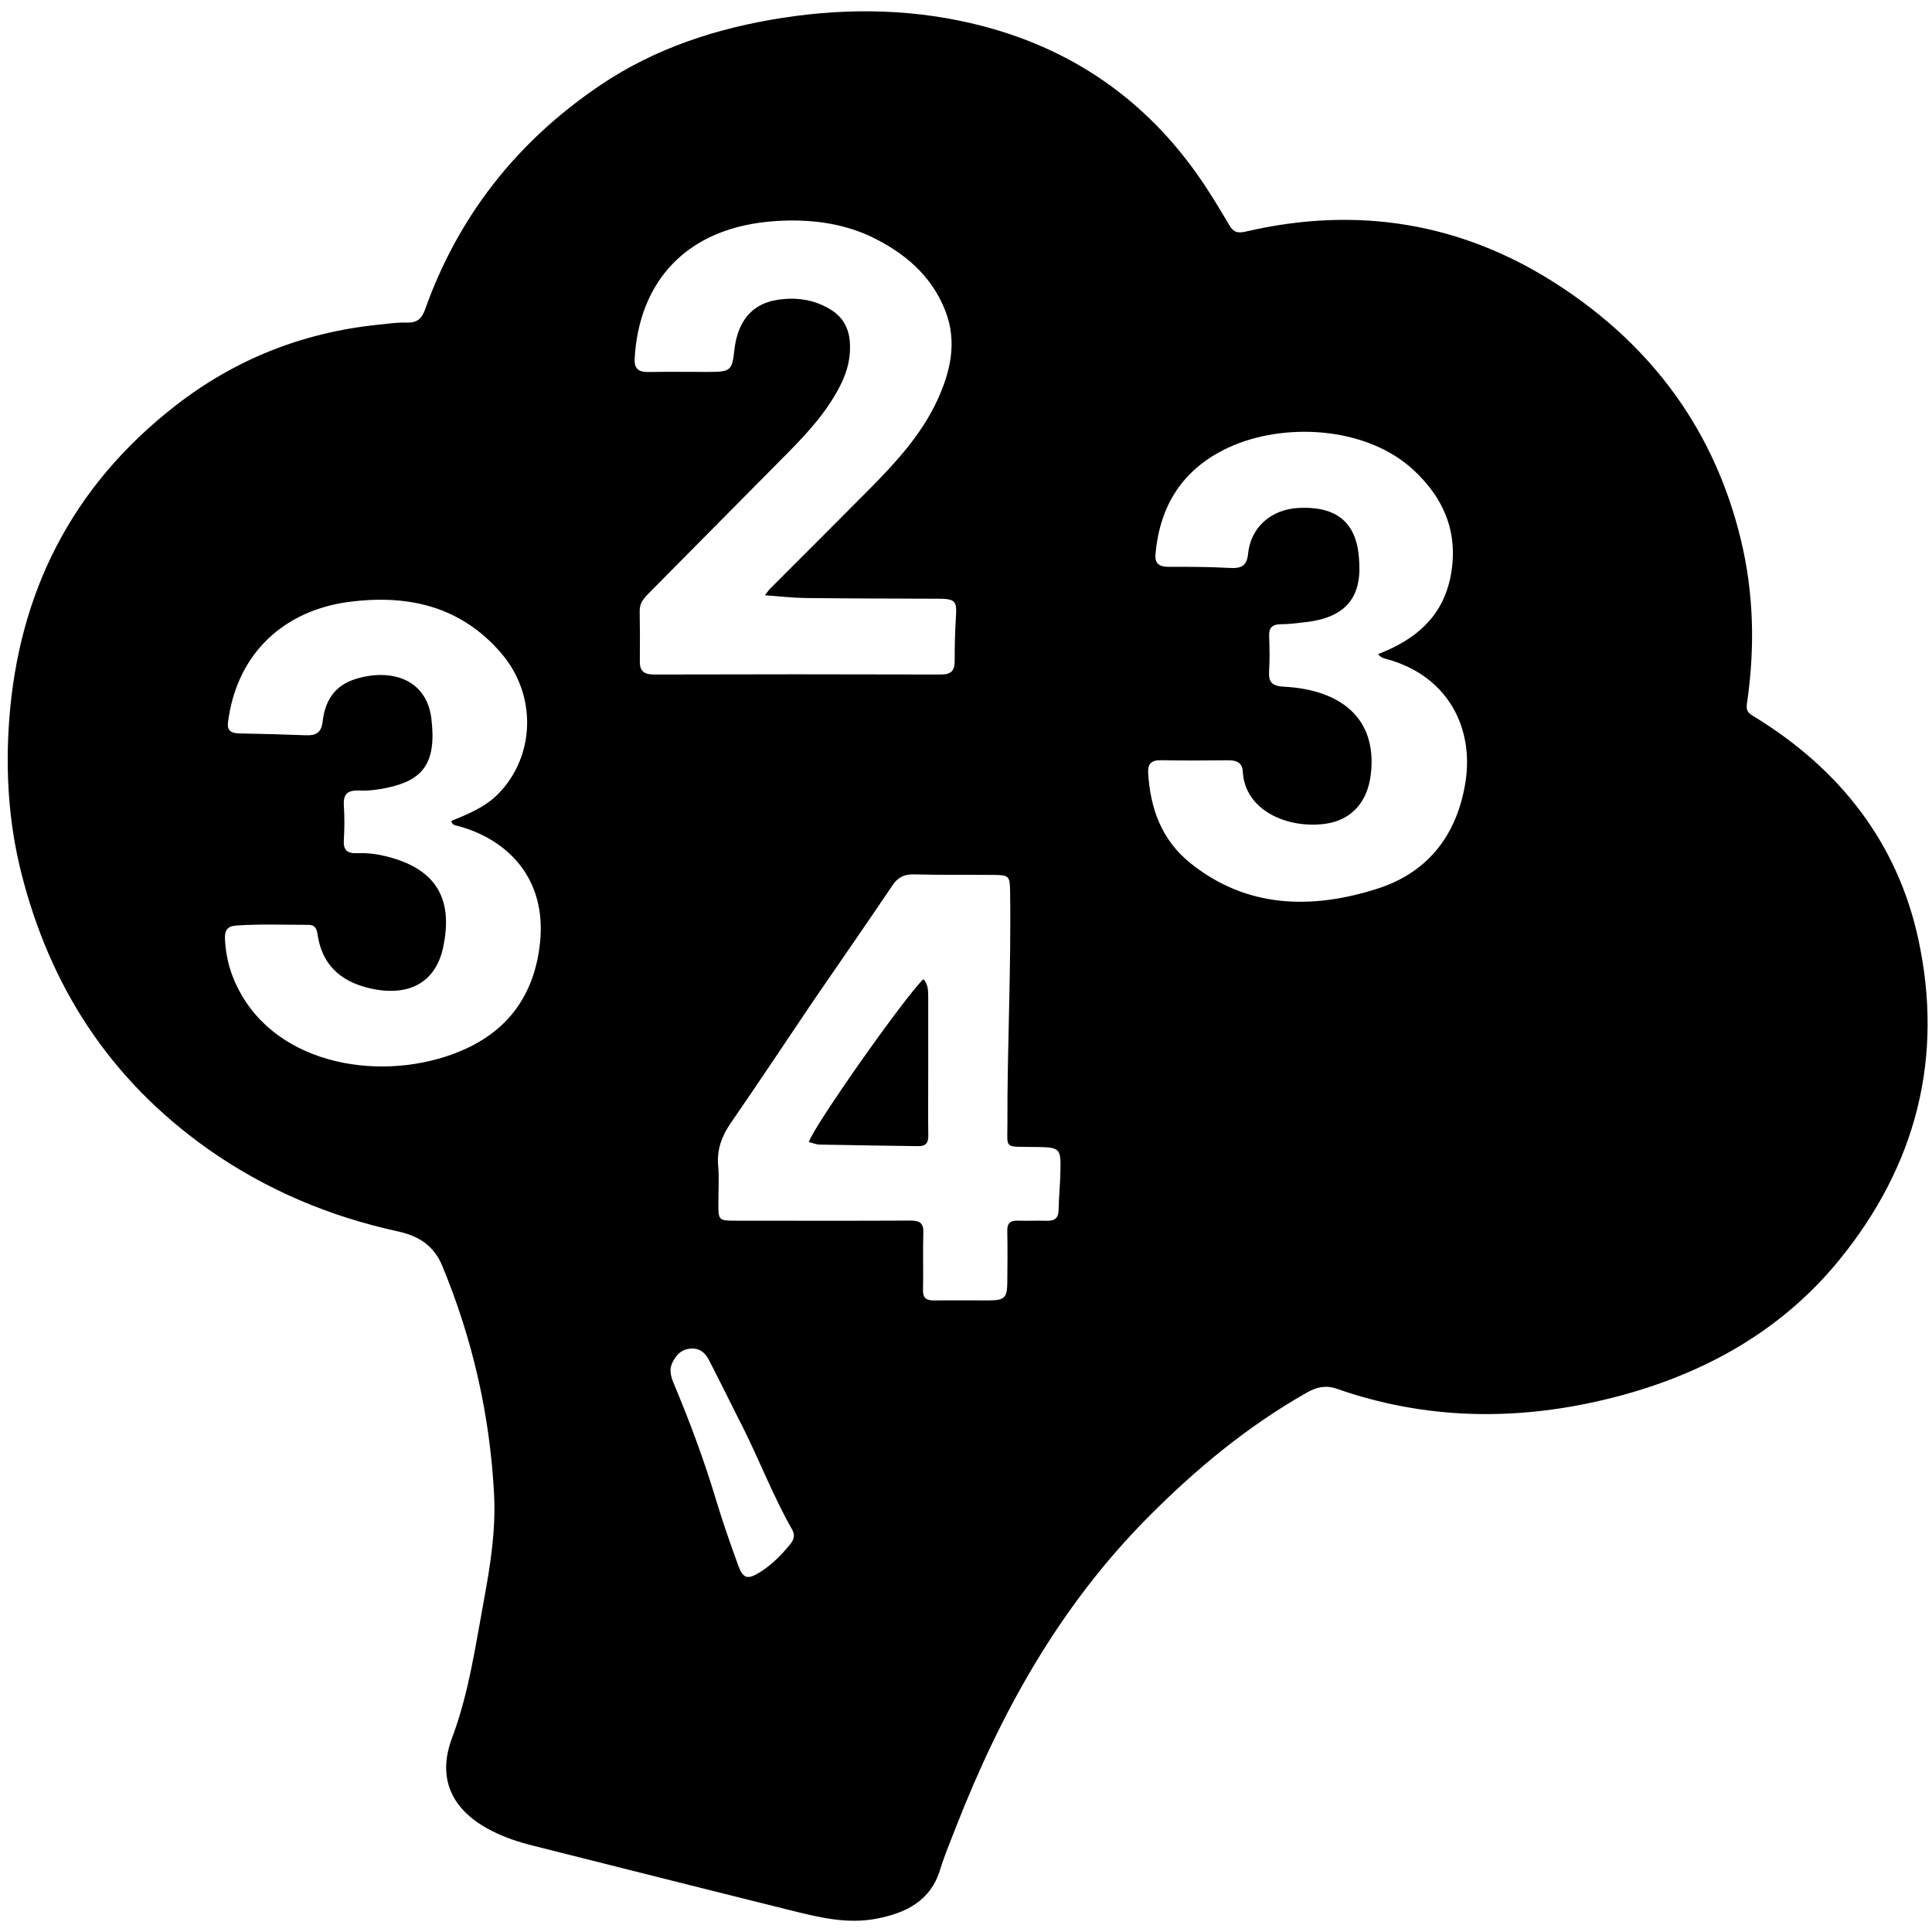
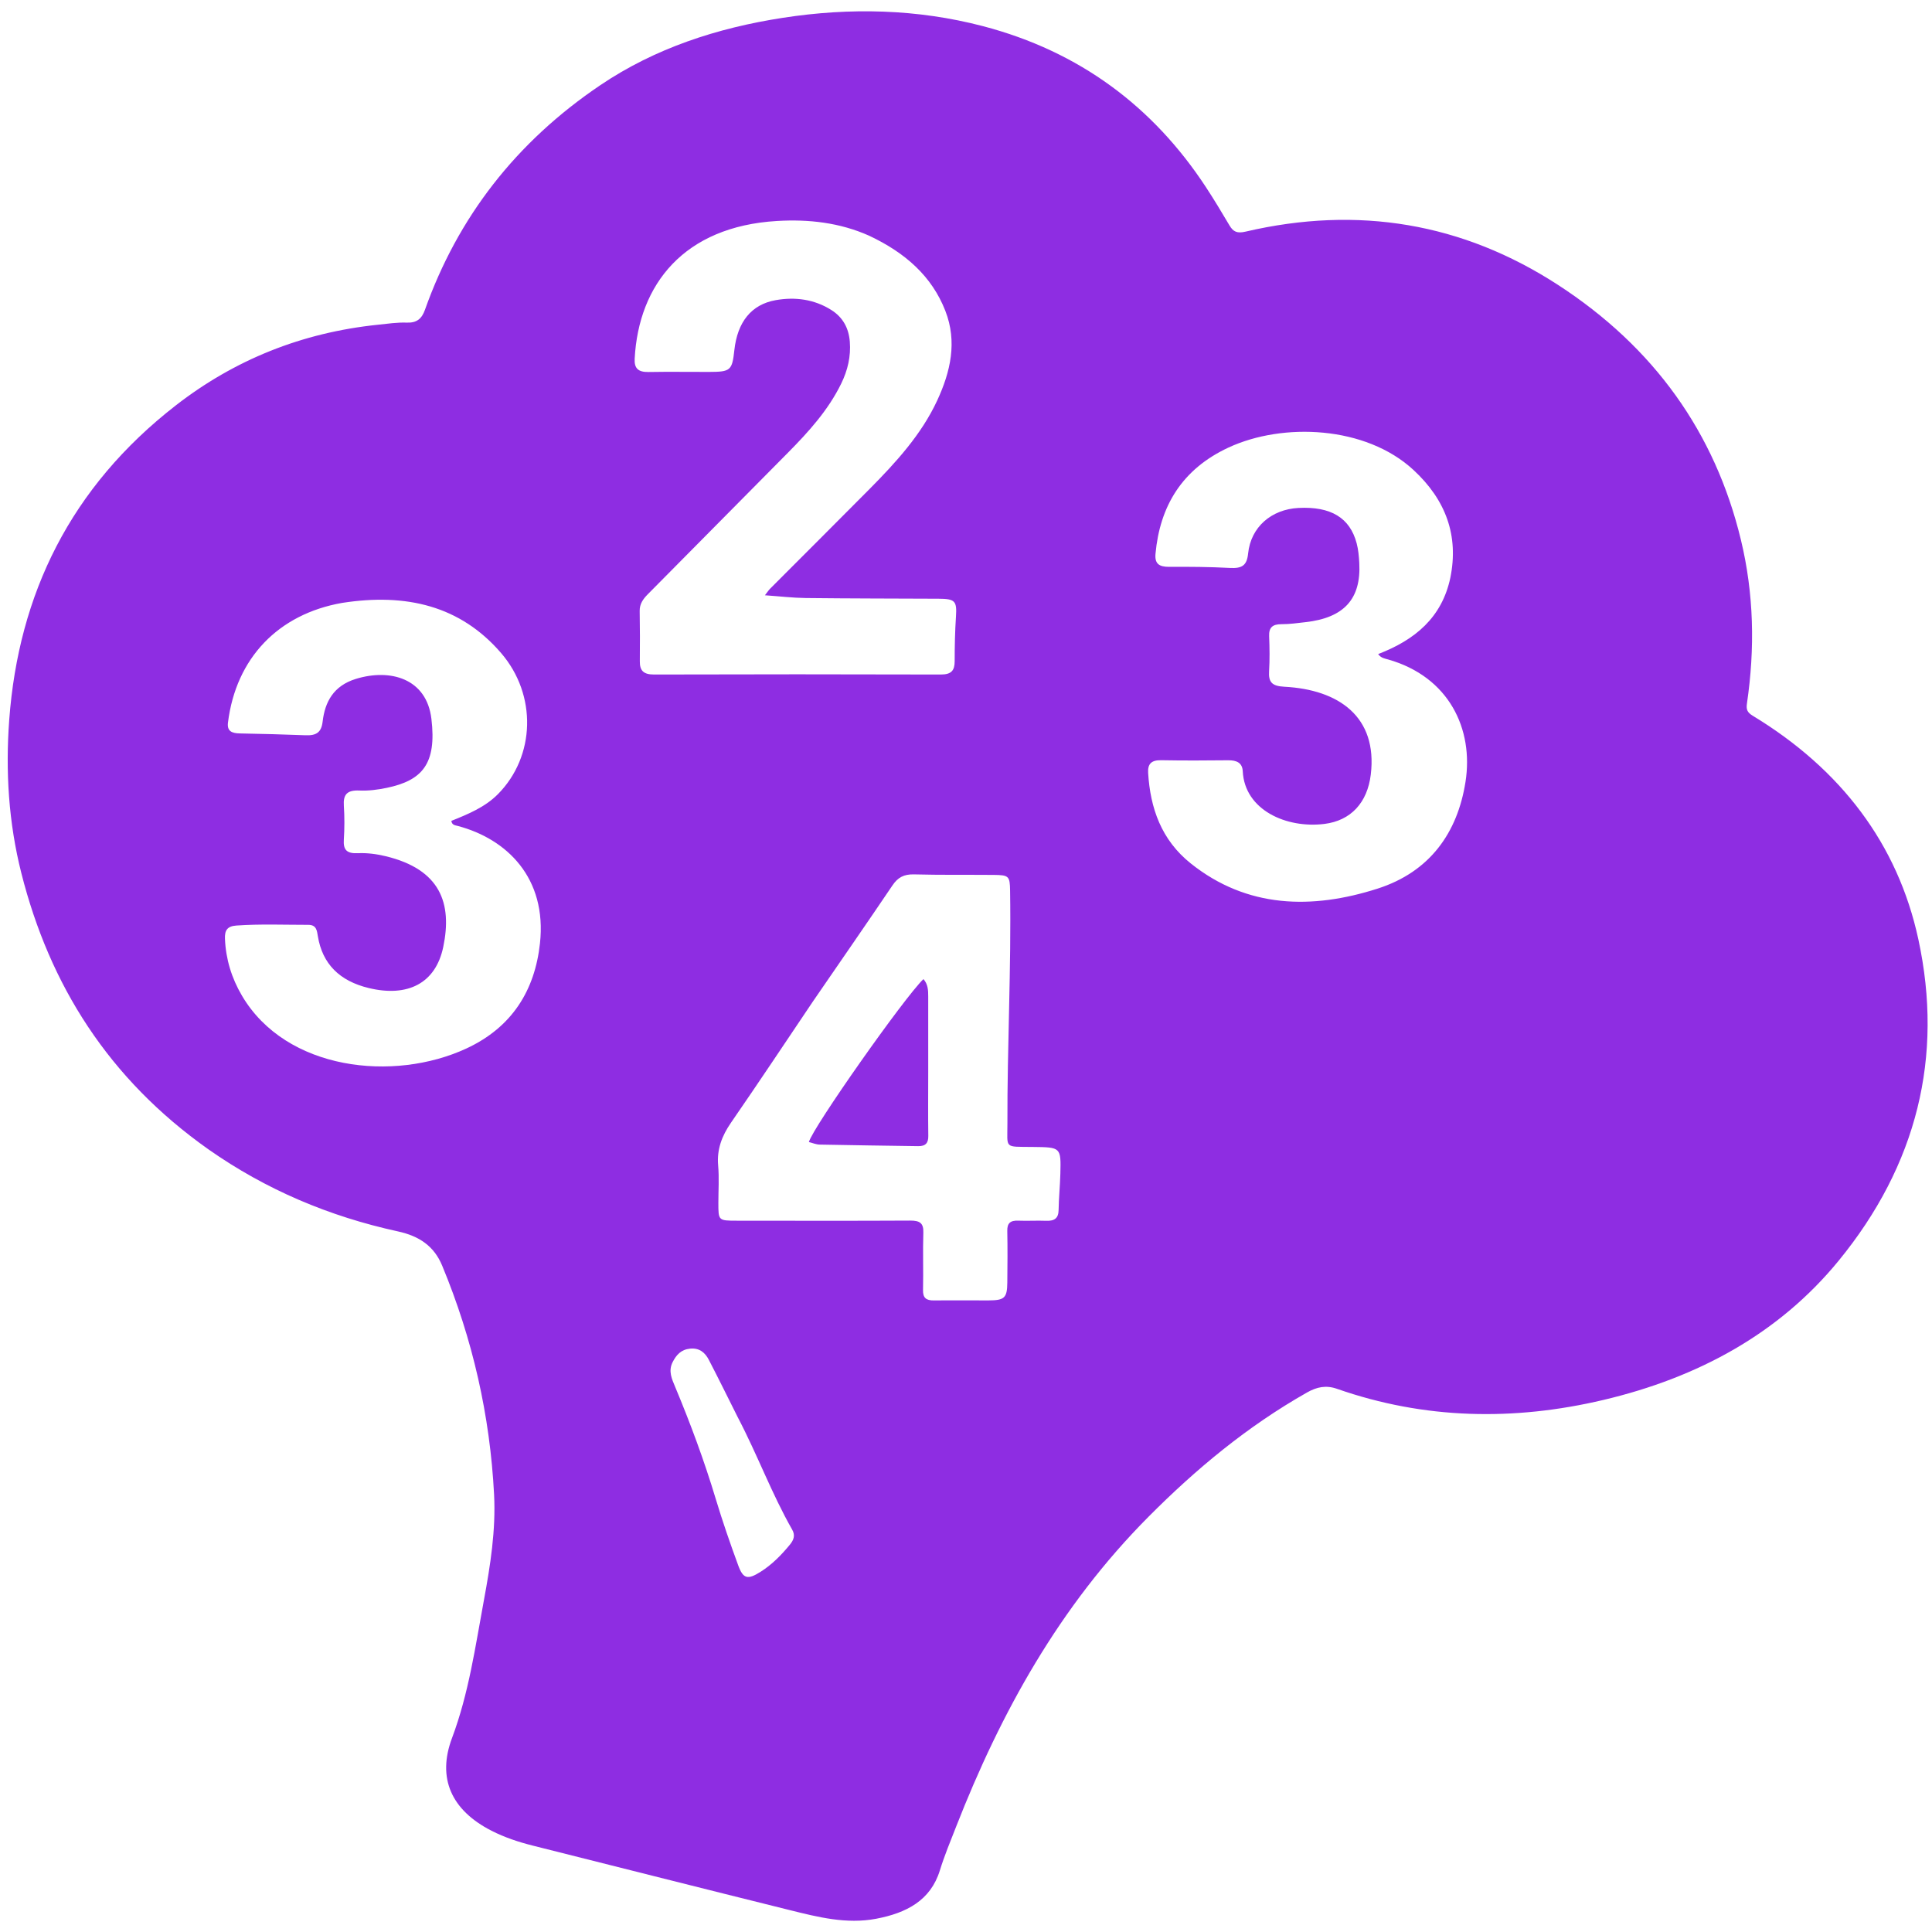
<svg xmlns="http://www.w3.org/2000/svg" version="1.1" id="Layer_1" x="0px" y="0px" width="100%" viewBox="0 0 1024 1024" enable-background="new 0 0 1024 1024" xml:space="preserve">
  <defs id="defs2" />
-   <path fill="#000000" opacity="1" stroke="none" d="M 110.601,609.269 C 57.472,571.777 26.302,522.038 11.317,462.789 4.53,435.951 2.868,408.68 4.896,381.446 9.846,314.964 37.304,258.262 93.2,214.851 124.265,190.725 159.937,176.294 200.354,172.111 c 5.103,-0.528 10.159,-1.312 15.3,-1.116 5.275,0.201 7.916,-2.109 9.568,-6.766 17.338,-48.879 48.145,-88.872 93.059,-119.159 28.865,-19.464 61.683,-30.235 96.685,-35.636 35.642,-5.499 71.209,-4.675 105.921,4.401 51.544,13.477 90.391,42.912 118.147,85.149 4.412,6.713 8.531,13.597 12.614,20.489 1.985,3.351 4.001,4.352 8.528,3.295 59.685,-13.941 115.081,-4.505 165.411,28.109 51.221,33.192 83.422,78.584 97.102,135.141 6.948,28.726 7.506,57.736 3.229,86.836 -0.458,3.117 0.093,4.702 3.056,6.498 46.744,28.327 76.864,67.954 87.79,118.495 13.451,62.224 -0.723,119.682 -42.303,170.434 -31.626,38.602 -74.544,61.885 -124.617,73.714 -47.527,11.227 -94.866,10.324 -141.23,-5.899 -5.82,-2.036 -10.708,-0.969 -15.807,1.918 -31.713,17.955 -59.026,40.705 -84.1,65.927 -47.276,47.557 -78.264,103.818 -101.861,164.02 -3.045,7.769 -6.262,15.509 -8.716,23.444 -4.911,15.88 -17.713,22.529 -33.699,25.567 -15.831,3.009 -30.986,-0.886 -46.031,-4.623 -45.386,-11.271 -90.713,-22.742 -136.061,-34.147 -7.556,-1.9 -14.899,-4.338 -21.78,-7.846 -21.345,-10.881 -28.967,-27.852 -21.002,-49.096 8.911,-23.767 12.376,-48.536 16.923,-73.116 3.428,-18.531 6.368,-37.148 5.391,-56.044 -2.161,-41.791 -11.299,-82.21 -27.516,-121.294 -4.3,-10.364 -12.153,-15.673 -23.42,-18.129 -36.51,-7.959 -69.968,-22.119 -100.335,-43.411 M 460.617,124.909 c -15.485,-6.903 -31.903,-8.794 -48.849,-7.781 -49.191,2.939 -73.285,33.541 -75.378,72.999 -0.27,5.088 1.827,7.142 7.331,7.044 10.71,-0.19 21.427,-0.02 32.14,-0.045 11.364,-0.027 12.183,-0.76 13.362,-11.553 1.621,-14.842 8.952,-24.18 21.869,-26.477 10.364,-1.843 20.487,-0.476 29.47,5.173 6.349,3.992 9.299,9.82 9.856,16.805 0.622,7.809 -1.104,15.171 -4.577,22.278 -6.827,13.97 -17.243,25.523 -28.301,36.678 -24.768,24.983 -49.484,50.01 -74.25,74.995 -2.495,2.517 -4.303,5.15 -4.245,8.778 0.142,8.899 0.176,17.802 0.076,26.702 -0.055,4.858 1.867,7.02 7.51,7.004 50.667,-0.142 101.335,-0.151 152.003,-0.001 5.764,0.017 7.355,-2.265 7.359,-7.064 0.007,-7.861 0.168,-15.734 0.682,-23.578 0.544,-8.3 -0.389,-9.488 -9.244,-9.528 -23.436,-0.107 -46.873,-0.102 -70.307,-0.368 -6.929,-0.079 -13.849,-0.91 -21.7,-1.462 1.448,-1.857 1.996,-2.735 2.721,-3.462 17.573,-17.623 35.222,-35.181 52.735,-52.854 14.079,-14.207 27.503,-28.931 35.83,-46.871 7.11,-15.318 10.728,-31.155 4.348,-47.544 -7.121,-18.291 -21.144,-30.795 -40.439,-39.865 M 768.708,306.233 c 4.536,-22.284 -2.335,-41.216 -19.513,-57.12 -25.382,-23.498 -69.287,-25.262 -98.04,-11.915 -24.789,11.507 -36.416,31.221 -38.714,56.302 -0.478,5.213 1.807,6.979 7.259,6.942 10.711,-0.072 21.442,0.005 32.13,0.576 6.387,0.341 9.036,-1.186 9.697,-7.647 1.439,-14.077 12.391,-23.421 26.706,-24.149 17.131,-0.871 27.239,5.178 30.827,18.743 0.894,3.381 1.199,6.936 1.389,10.43 1.038,19.069 -8.107,29.09 -28.526,31.363 -4.201,0.468 -8.425,1.096 -12.635,1.075 -4.918,-0.025 -6.79,1.826 -6.614,6.331 0.242,6.202 0.334,12.433 -0.029,18.625 -0.328,5.591 1.312,7.848 8.061,8.196 28.81,1.486 49.525,15.901 45.838,46.552 -1.79,14.883 -10.565,24.418 -24.558,26.157 -20.136,2.503 -42.292,-7.316 -43.305,-27.947 -0.217,-4.419 -3.203,-5.837 -7.727,-5.786 -11.829,0.133 -23.664,0.181 -35.49,-0.033 -5.339,-0.096 -7.211,2.063 -6.926,6.729 1.135,18.634 6.937,35.51 22.66,48.04 29.798,23.747 64.202,24.401 98.863,13.322 27.848,-8.902 42.453,-29.686 46.68,-56.587 4.408,-28.054 -8.761,-55.718 -40.991,-64.894 -1.751,-0.498 -3.791,-0.727 -5.301,-2.864 19.666,-7.545 33.809,-19.451 38.259,-40.443 m -587.384,13.318 c -33.775,5.942 -56.233,29.181 -60.492,63.42 -0.565,4.54 1.992,5.694 6.32,5.766 11.602,0.194 23.203,0.535 34.798,0.97 5.613,0.211 8.375,-1.417 9.05,-7.225 1.206,-10.369 5.71,-18.998 17.646,-22.66 18.152,-5.569 37.44,-0.291 40.009,21.167 2.863,23.917 -4.864,32.649 -23.613,36.582 -4.75,0.997 -9.756,1.646 -14.59,1.426 -6.701,-0.305 -8.579,2.325 -8.205,8.057 0.39,5.983 0.372,12.021 -0.011,18.005 -0.339,5.31 1.444,7.444 7.53,7.156 4.815,-0.227 9.846,0.442 14.542,1.569 29.219,7.01 35.438,25.047 30.625,48.12 -4.033,19.331 -18.866,26.746 -39.487,21.78 -15.455,-3.722 -24.569,-12.775 -26.976,-27.464 -0.487,-2.974 -0.726,-6.035 -5.061,-6.032 -12.717,0.008 -25.438,-0.526 -38.15,0.371 -4.888,0.345 -6.203,2.657 -6.026,6.985 0.441,10.769 3.489,20.816 9.013,30.19 23.382,39.683 80.399,45.876 118.97,27.979 24.287,-11.269 36.272,-30.902 38.975,-55.686 3.798,-34.823 -17.688,-55.398 -43.521,-62.246 -1.432,-0.38 -3.142,-0.446 -3.45,-2.703 8.904,-3.557 17.871,-7.278 24.671,-14.135 19.889,-20.056 20.816,-52.604 1.726,-74.785 -21.563,-25.055 -50.204,-31.906 -84.292,-26.605 m 249.536,211.252 c -14.43,21.414 -28.697,42.925 -43.381,64.188 -4.879,7.064 -7.587,14.215 -6.847,22.699 0.574,6.585 0.115,13.247 0.116,19.874 10e-4,9.406 10e-4,9.423 9.889,9.428 30.596,0.017 61.192,0.107 91.786,-0.057 5.184,-0.028 7.125,1.414 6.965,6.366 -0.327,10.139 0.067,20.298 -0.167,30.442 -0.094,4.07 1.547,5.571 5.814,5.518 9.601,-0.119 19.205,0.009 28.808,-0.018 8.588,-0.025 9.96,-1.276 10.05,-9.483 0.101,-9.112 0.172,-18.228 -0.013,-27.338 -0.081,-3.987 1.488,-5.635 5.84,-5.451 4.903,0.207 9.831,-0.127 14.735,0.071 4.478,0.181 6.554,-1.371 6.624,-5.686 0.103,-6.41 0.763,-12.812 0.929,-19.223 0.365,-14.12 0.298,-14.058 -14.707,-14.228 -15.349,-0.173 -13.314,1.026 -13.354,-12.278 -0.125,-41.209 2.073,-82.396 1.417,-123.611 -0.122,-7.656 -0.639,-8.23 -8.725,-8.295 -14.069,-0.113 -28.145,0.091 -42.204,-0.279 -5.396,-0.142 -8.595,1.665 -11.396,5.812 -13.741,20.345 -27.743,40.54 -42.176,61.549 m -39.877,220.289 c -5.079,-10.119 -10.068,-20.278 -15.283,-30.336 -1.929,-3.721 -4.897,-6.467 -9.95,-5.948 -4.78,0.491 -7.282,3.303 -9.235,7.133 -2.42,4.745 -0.428,8.934 1.322,13.122 8.128,19.459 15.42,39.161 21.483,59.272 3.592,11.917 7.673,23.721 11.979,35.435 2.619,7.126 5.022,7.599 11.768,3.346 6.161,-3.884 11.092,-8.952 15.571,-14.398 1.948,-2.369 3.023,-4.835 1.232,-7.974 -10.861,-19.027 -18.314,-39.479 -28.887,-59.651 z" id="path1" style="stroke-width:1.29" />
-   <path fill="#000000" opacity="1" stroke="none" d="m 491.977,567.898 c -0.006,11.806 -0.112,22.992 0.04,34.175 0.049,3.631 -1.332,5.47 -5.335,5.409 -17.411,-0.263 -34.823,-0.473 -52.231,-0.827 -1.925,-0.039 -3.83,-0.879 -5.731,-1.344 2.195,-7.915 50.579,-76.645 60.727,-86.371 2.422,2.745 2.528,5.95 2.527,9.19 -0.004,13.049 0.002,26.098 0.005,39.768 z" id="path2" style="stroke-width:1.29" />
+   <path fill="#8e2de2" opacity="1" stroke="none" d="M 110.601,609.269 C 57.472,571.777 26.302,522.038 11.317,462.789 4.53,435.951 2.868,408.68 4.896,381.446 9.846,314.964 37.304,258.262 93.2,214.851 124.265,190.725 159.937,176.294 200.354,172.111 c 5.103,-0.528 10.159,-1.312 15.3,-1.116 5.275,0.201 7.916,-2.109 9.568,-6.766 17.338,-48.879 48.145,-88.872 93.059,-119.159 28.865,-19.464 61.683,-30.235 96.685,-35.636 35.642,-5.499 71.209,-4.675 105.921,4.401 51.544,13.477 90.391,42.912 118.147,85.149 4.412,6.713 8.531,13.597 12.614,20.489 1.985,3.351 4.001,4.352 8.528,3.295 59.685,-13.941 115.081,-4.505 165.411,28.109 51.221,33.192 83.422,78.584 97.102,135.141 6.948,28.726 7.506,57.736 3.229,86.836 -0.458,3.117 0.093,4.702 3.056,6.498 46.744,28.327 76.864,67.954 87.79,118.495 13.451,62.224 -0.723,119.682 -42.303,170.434 -31.626,38.602 -74.544,61.885 -124.617,73.714 -47.527,11.227 -94.866,10.324 -141.23,-5.899 -5.82,-2.036 -10.708,-0.969 -15.807,1.918 -31.713,17.955 -59.026,40.705 -84.1,65.927 -47.276,47.557 -78.264,103.818 -101.861,164.02 -3.045,7.769 -6.262,15.509 -8.716,23.444 -4.911,15.88 -17.713,22.529 -33.699,25.567 -15.831,3.009 -30.986,-0.886 -46.031,-4.623 -45.386,-11.271 -90.713,-22.742 -136.061,-34.147 -7.556,-1.9 -14.899,-4.338 -21.78,-7.846 -21.345,-10.881 -28.967,-27.852 -21.002,-49.096 8.911,-23.767 12.376,-48.536 16.923,-73.116 3.428,-18.531 6.368,-37.148 5.391,-56.044 -2.161,-41.791 -11.299,-82.21 -27.516,-121.294 -4.3,-10.364 -12.153,-15.673 -23.42,-18.129 -36.51,-7.959 -69.968,-22.119 -100.335,-43.411 M 460.617,124.909 c -15.485,-6.903 -31.903,-8.794 -48.849,-7.781 -49.191,2.939 -73.285,33.541 -75.378,72.999 -0.27,5.088 1.827,7.142 7.331,7.044 10.71,-0.19 21.427,-0.02 32.14,-0.045 11.364,-0.027 12.183,-0.76 13.362,-11.553 1.621,-14.842 8.952,-24.18 21.869,-26.477 10.364,-1.843 20.487,-0.476 29.47,5.173 6.349,3.992 9.299,9.82 9.856,16.805 0.622,7.809 -1.104,15.171 -4.577,22.278 -6.827,13.97 -17.243,25.523 -28.301,36.678 -24.768,24.983 -49.484,50.01 -74.25,74.995 -2.495,2.517 -4.303,5.15 -4.245,8.778 0.142,8.899 0.176,17.802 0.076,26.702 -0.055,4.858 1.867,7.02 7.51,7.004 50.667,-0.142 101.335,-0.151 152.003,-0.001 5.764,0.017 7.355,-2.265 7.359,-7.064 0.007,-7.861 0.168,-15.734 0.682,-23.578 0.544,-8.3 -0.389,-9.488 -9.244,-9.528 -23.436,-0.107 -46.873,-0.102 -70.307,-0.368 -6.929,-0.079 -13.849,-0.91 -21.7,-1.462 1.448,-1.857 1.996,-2.735 2.721,-3.462 17.573,-17.623 35.222,-35.181 52.735,-52.854 14.079,-14.207 27.503,-28.931 35.83,-46.871 7.11,-15.318 10.728,-31.155 4.348,-47.544 -7.121,-18.291 -21.144,-30.795 -40.439,-39.865 M 768.708,306.233 c 4.536,-22.284 -2.335,-41.216 -19.513,-57.12 -25.382,-23.498 -69.287,-25.262 -98.04,-11.915 -24.789,11.507 -36.416,31.221 -38.714,56.302 -0.478,5.213 1.807,6.979 7.259,6.942 10.711,-0.072 21.442,0.005 32.13,0.576 6.387,0.341 9.036,-1.186 9.697,-7.647 1.439,-14.077 12.391,-23.421 26.706,-24.149 17.131,-0.871 27.239,5.178 30.827,18.743 0.894,3.381 1.199,6.936 1.389,10.43 1.038,19.069 -8.107,29.09 -28.526,31.363 -4.201,0.468 -8.425,1.096 -12.635,1.075 -4.918,-0.025 -6.79,1.826 -6.614,6.331 0.242,6.202 0.334,12.433 -0.029,18.625 -0.328,5.591 1.312,7.848 8.061,8.196 28.81,1.486 49.525,15.901 45.838,46.552 -1.79,14.883 -10.565,24.418 -24.558,26.157 -20.136,2.503 -42.292,-7.316 -43.305,-27.947 -0.217,-4.419 -3.203,-5.837 -7.727,-5.786 -11.829,0.133 -23.664,0.181 -35.49,-0.033 -5.339,-0.096 -7.211,2.063 -6.926,6.729 1.135,18.634 6.937,35.51 22.66,48.04 29.798,23.747 64.202,24.401 98.863,13.322 27.848,-8.902 42.453,-29.686 46.68,-56.587 4.408,-28.054 -8.761,-55.718 -40.991,-64.894 -1.751,-0.498 -3.791,-0.727 -5.301,-2.864 19.666,-7.545 33.809,-19.451 38.259,-40.443 m -587.384,13.318 c -33.775,5.942 -56.233,29.181 -60.492,63.42 -0.565,4.54 1.992,5.694 6.32,5.766 11.602,0.194 23.203,0.535 34.798,0.97 5.613,0.211 8.375,-1.417 9.05,-7.225 1.206,-10.369 5.71,-18.998 17.646,-22.66 18.152,-5.569 37.44,-0.291 40.009,21.167 2.863,23.917 -4.864,32.649 -23.613,36.582 -4.75,0.997 -9.756,1.646 -14.59,1.426 -6.701,-0.305 -8.579,2.325 -8.205,8.057 0.39,5.983 0.372,12.021 -0.011,18.005 -0.339,5.31 1.444,7.444 7.53,7.156 4.815,-0.227 9.846,0.442 14.542,1.569 29.219,7.01 35.438,25.047 30.625,48.12 -4.033,19.331 -18.866,26.746 -39.487,21.78 -15.455,-3.722 -24.569,-12.775 -26.976,-27.464 -0.487,-2.974 -0.726,-6.035 -5.061,-6.032 -12.717,0.008 -25.438,-0.526 -38.15,0.371 -4.888,0.345 -6.203,2.657 -6.026,6.985 0.441,10.769 3.489,20.816 9.013,30.19 23.382,39.683 80.399,45.876 118.97,27.979 24.287,-11.269 36.272,-30.902 38.975,-55.686 3.798,-34.823 -17.688,-55.398 -43.521,-62.246 -1.432,-0.38 -3.142,-0.446 -3.45,-2.703 8.904,-3.557 17.871,-7.278 24.671,-14.135 19.889,-20.056 20.816,-52.604 1.726,-74.785 -21.563,-25.055 -50.204,-31.906 -84.292,-26.605 m 249.536,211.252 c -14.43,21.414 -28.697,42.925 -43.381,64.188 -4.879,7.064 -7.587,14.215 -6.847,22.699 0.574,6.585 0.115,13.247 0.116,19.874 10e-4,9.406 10e-4,9.423 9.889,9.428 30.596,0.017 61.192,0.107 91.786,-0.057 5.184,-0.028 7.125,1.414 6.965,6.366 -0.327,10.139 0.067,20.298 -0.167,30.442 -0.094,4.07 1.547,5.571 5.814,5.518 9.601,-0.119 19.205,0.009 28.808,-0.018 8.588,-0.025 9.96,-1.276 10.05,-9.483 0.101,-9.112 0.172,-18.228 -0.013,-27.338 -0.081,-3.987 1.488,-5.635 5.84,-5.451 4.903,0.207 9.831,-0.127 14.735,0.071 4.478,0.181 6.554,-1.371 6.624,-5.686 0.103,-6.41 0.763,-12.812 0.929,-19.223 0.365,-14.12 0.298,-14.058 -14.707,-14.228 -15.349,-0.173 -13.314,1.026 -13.354,-12.278 -0.125,-41.209 2.073,-82.396 1.417,-123.611 -0.122,-7.656 -0.639,-8.23 -8.725,-8.295 -14.069,-0.113 -28.145,0.091 -42.204,-0.279 -5.396,-0.142 -8.595,1.665 -11.396,5.812 -13.741,20.345 -27.743,40.54 -42.176,61.549 m -39.877,220.289 c -5.079,-10.119 -10.068,-20.278 -15.283,-30.336 -1.929,-3.721 -4.897,-6.467 -9.95,-5.948 -4.78,0.491 -7.282,3.303 -9.235,7.133 -2.42,4.745 -0.428,8.934 1.322,13.122 8.128,19.459 15.42,39.161 21.483,59.272 3.592,11.917 7.673,23.721 11.979,35.435 2.619,7.126 5.022,7.599 11.768,3.346 6.161,-3.884 11.092,-8.952 15.571,-14.398 1.948,-2.369 3.023,-4.835 1.232,-7.974 -10.861,-19.027 -18.314,-39.479 -28.887,-59.651 z" id="path1" style="stroke-width:1.29" />
+   <path fill="#8e2de2" opacity="1" stroke="none" d="m 491.977,567.898 c -0.006,11.806 -0.112,22.992 0.04,34.175 0.049,3.631 -1.332,5.47 -5.335,5.409 -17.411,-0.263 -34.823,-0.473 -52.231,-0.827 -1.925,-0.039 -3.83,-0.879 -5.731,-1.344 2.195,-7.915 50.579,-76.645 60.727,-86.371 2.422,2.745 2.528,5.95 2.527,9.19 -0.004,13.049 0.002,26.098 0.005,39.768 z" id="path2" style="stroke-width:1.29" />
</svg>
